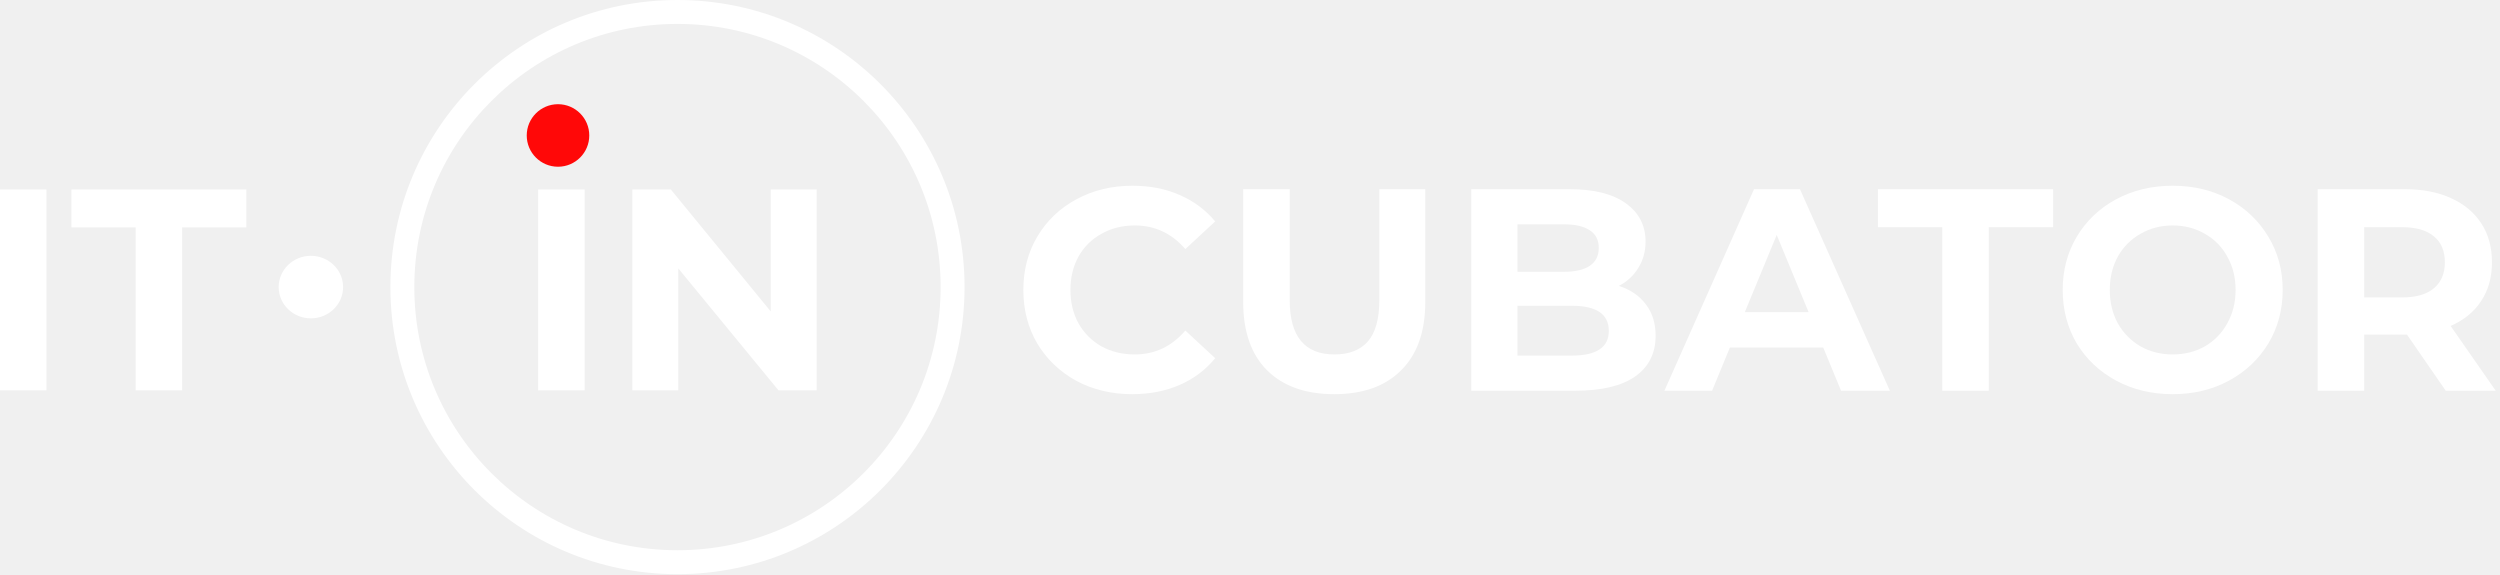
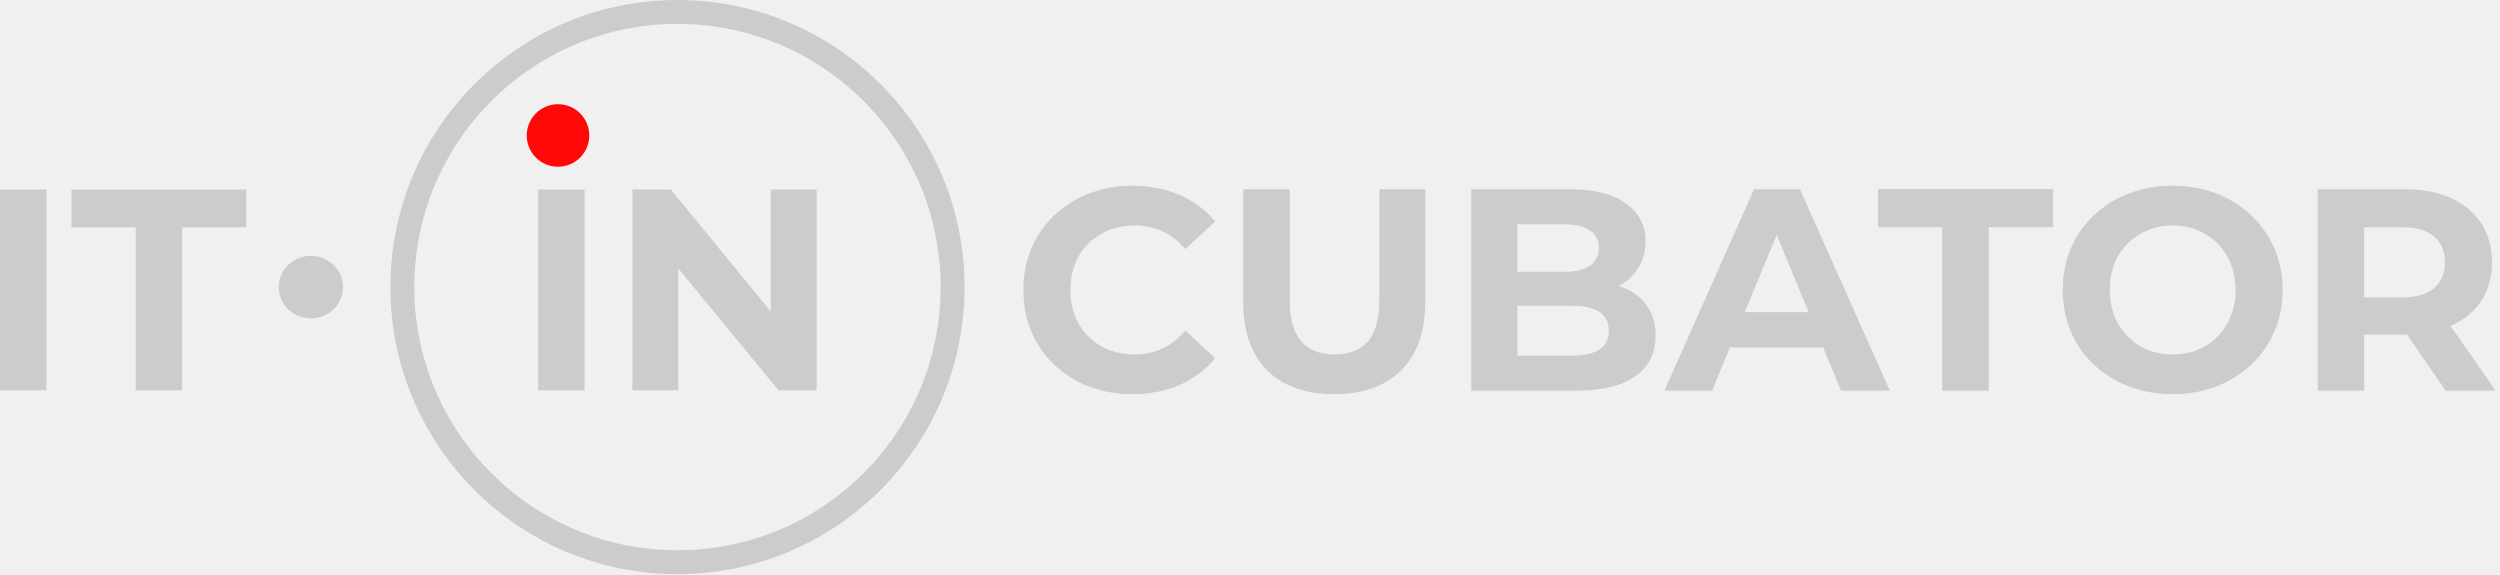
<svg xmlns="http://www.w3.org/2000/svg" width="209" height="48" viewBox="0 0 209 48" fill="none">
  <path d="M94.651 32.953C92.938 32.953 91.386 32.583 89.993 31.845C88.617 31.091 87.528 30.056 86.728 28.74C85.944 27.409 85.552 25.908 85.552 24.24C85.552 22.571 85.944 21.079 86.728 19.763C87.528 18.431 88.617 17.396 89.993 16.658C91.386 15.904 92.946 15.527 94.675 15.527C96.132 15.527 97.444 15.784 98.612 16.297C99.797 16.81 100.789 17.549 101.59 18.511L99.093 20.822C97.956 19.506 96.548 18.848 94.867 18.848C93.827 18.848 92.898 19.081 92.082 19.546C91.266 19.995 90.626 20.629 90.162 21.448C89.713 22.266 89.489 23.197 89.489 24.24C89.489 25.283 89.713 26.213 90.162 27.032C90.626 27.85 91.266 28.492 92.082 28.957C92.898 29.406 93.827 29.631 94.867 29.631C96.548 29.631 97.956 28.965 99.093 27.633L101.59 29.944C100.789 30.923 99.797 31.669 98.612 32.182C97.428 32.696 96.108 32.953 94.651 32.953Z" fill="white" />
-   <path d="M111.542 32.953C109.141 32.953 107.268 32.287 105.924 30.955C104.596 29.623 103.931 27.721 103.931 25.25V15.816H107.821V25.106C107.821 28.123 109.069 29.631 111.566 29.631C112.782 29.631 113.711 29.27 114.351 28.548C114.991 27.81 115.311 26.663 115.311 25.106V15.816H119.153V25.25C119.153 27.721 118.48 29.623 117.136 30.955C115.808 32.287 113.943 32.953 111.542 32.953Z" fill="white" />
+   <path d="M94.651 32.953C92.938 32.953 91.386 32.583 89.993 31.845C88.617 31.091 87.528 30.056 86.728 28.74C85.944 27.409 85.552 25.908 85.552 24.24C85.552 22.571 85.944 21.079 86.728 19.763C87.528 18.431 88.617 17.396 89.993 16.658C91.386 15.904 92.946 15.527 94.675 15.527C96.132 15.527 97.444 15.784 98.612 16.297C99.797 16.81 100.789 17.549 101.59 18.511L99.093 20.822C97.956 19.506 96.548 18.848 94.867 18.848C93.827 18.848 92.898 19.081 92.082 19.546C91.266 19.995 90.626 20.629 90.162 21.448C89.713 22.266 89.489 23.197 89.489 24.24C89.489 25.283 89.713 26.213 90.162 27.032C90.626 27.85 91.266 28.492 92.082 28.957C92.898 29.406 93.827 29.631 94.867 29.631C96.548 29.631 97.956 28.965 99.093 27.633L101.59 29.944C100.789 30.923 99.797 31.669 98.612 32.182C97.428 32.696 96.108 32.953 94.651 32.953Z" fill="black" fill-opacity="0.2" />
+   <path d="M111.542 32.953C109.141 32.953 107.268 32.287 105.924 30.955C104.596 29.623 103.931 27.721 103.931 25.25V15.816H107.821V25.106C107.821 28.123 109.069 29.631 111.566 29.631C112.782 29.631 113.711 29.27 114.351 28.548C114.991 27.81 115.311 26.663 115.311 25.106V15.816H119.153V25.25C119.153 27.721 118.48 29.623 117.136 30.955C115.807 32.287 113.943 32.953 111.542 32.953Z" fill="white" />
+   <path d="M111.542 32.953C109.141 32.953 107.268 32.287 105.924 30.955C104.596 29.623 103.931 27.721 103.931 25.25V15.816H107.821V25.106C107.821 28.123 109.069 29.631 111.566 29.631C112.782 29.631 113.711 29.27 114.351 28.548C114.991 27.81 115.311 26.663 115.311 25.106V15.816H119.153V25.25C119.153 27.721 118.48 29.623 117.136 30.955C115.807 32.287 113.943 32.953 111.542 32.953Z" fill="black" fill-opacity="0.2" />
  <path d="M135.336 23.903C136.297 24.207 137.049 24.721 137.593 25.443C138.137 26.149 138.41 27.023 138.41 28.067C138.41 29.543 137.833 30.682 136.681 31.484C135.545 32.27 133.88 32.664 131.687 32.664H122.996V15.816H131.207C133.256 15.816 134.824 16.209 135.913 16.995C137.017 17.781 137.569 18.848 137.569 20.196C137.569 21.014 137.369 21.744 136.969 22.386C136.585 23.028 136.041 23.534 135.336 23.903ZM126.861 18.752V22.723H130.727C131.687 22.723 132.415 22.555 132.912 22.218C133.408 21.881 133.656 21.383 133.656 20.726C133.656 20.068 133.408 19.578 132.912 19.257C132.415 18.92 131.687 18.752 130.727 18.752H126.861ZM131.399 29.727C132.423 29.727 133.192 29.559 133.704 29.222C134.232 28.885 134.496 28.363 134.496 27.657C134.496 26.261 133.464 25.563 131.399 25.563H126.861V29.727H131.399Z" fill="white" />
+   <path d="M135.336 23.903C136.297 24.207 137.049 24.721 137.593 25.443C138.137 26.149 138.41 27.023 138.41 28.067C138.41 29.543 137.833 30.682 136.681 31.484C135.545 32.27 133.88 32.664 131.687 32.664H122.996V15.816H131.207C133.256 15.816 134.824 16.209 135.913 16.995C137.017 17.781 137.569 18.848 137.569 20.196C137.569 21.014 137.369 21.744 136.969 22.386C136.585 23.028 136.041 23.534 135.336 23.903ZM126.861 18.752V22.723H130.727C131.687 22.723 132.415 22.555 132.912 22.218C133.408 21.881 133.656 21.383 133.656 20.726C133.656 20.068 133.408 19.578 132.912 19.257C132.415 18.92 131.687 18.752 130.727 18.752H126.861ZM131.399 29.727C132.423 29.727 133.192 29.559 133.704 29.222C134.232 28.885 134.496 28.363 134.496 27.657C134.496 26.261 133.464 25.563 131.399 25.563H126.861V29.727H131.399Z" fill="black" fill-opacity="0.2" />
  <path d="M152.422 29.053H144.619L143.131 32.664H139.145L146.636 15.816H150.477L157.992 32.664H153.911L152.422 29.053ZM151.198 26.093L148.533 19.642L145.868 26.093H151.198Z" fill="white" />
+   <path d="M152.422 29.053H144.619L143.131 32.664H139.145L146.636 15.816H150.477L157.992 32.664H153.911L152.422 29.053ZM151.198 26.093L148.533 19.642L145.868 26.093H151.198Z" fill="black" fill-opacity="0.2" />
  <path d="M162.373 18.993H156.995V15.816H171.64V18.993H166.262V32.664H162.373V18.993Z" fill="white" />
+   <path d="M162.373 18.993H156.995V15.816H171.64V18.993H166.262V32.664H162.373V18.993Z" fill="black" fill-opacity="0.2" />
  <path d="M181.637 32.953C179.893 32.953 178.316 32.575 176.908 31.821C175.515 31.067 174.419 30.032 173.618 28.716C172.834 27.385 172.442 25.892 172.442 24.24C172.442 22.587 172.834 21.103 173.618 19.787C174.419 18.455 175.515 17.412 176.908 16.658C178.316 15.904 179.893 15.527 181.637 15.527C183.382 15.527 184.95 15.904 186.343 16.658C187.735 17.412 188.832 18.455 189.632 19.787C190.432 21.103 190.833 22.587 190.833 24.24C190.833 25.892 190.432 27.385 189.632 28.716C188.832 30.032 187.735 31.067 186.343 31.821C184.95 32.575 183.382 32.953 181.637 32.953ZM181.637 29.631C182.63 29.631 183.526 29.406 184.326 28.957C185.127 28.492 185.751 27.85 186.199 27.032C186.663 26.213 186.895 25.283 186.895 24.24C186.895 23.197 186.663 22.266 186.199 21.448C185.751 20.629 185.127 19.995 184.326 19.546C183.526 19.081 182.63 18.848 181.637 18.848C180.645 18.848 179.749 19.081 178.948 19.546C178.148 19.995 177.516 20.629 177.052 21.448C176.604 22.266 176.379 23.197 176.379 24.24C176.379 25.283 176.604 26.213 177.052 27.032C177.516 27.85 178.148 28.492 178.948 28.957C179.749 29.406 180.645 29.631 181.637 29.631Z" fill="white" />
+   <path d="M181.637 32.953C179.893 32.953 178.316 32.575 176.908 31.821C175.515 31.067 174.419 30.032 173.618 28.716C172.834 27.385 172.442 25.892 172.442 24.24C172.442 22.587 172.834 21.103 173.618 19.787C174.419 18.455 175.515 17.412 176.908 16.658C178.316 15.904 179.893 15.527 181.637 15.527C183.382 15.527 184.95 15.904 186.343 16.658C187.735 17.412 188.832 18.455 189.632 19.787C190.432 21.103 190.833 22.587 190.833 24.24C190.833 25.892 190.432 27.385 189.632 28.716C188.832 30.032 187.735 31.067 186.343 31.821C184.95 32.575 183.382 32.953 181.637 32.953ZM181.637 29.631C182.63 29.631 183.526 29.406 184.326 28.957C185.127 28.492 185.751 27.85 186.199 27.032C186.663 26.213 186.895 25.283 186.895 24.24C186.895 23.197 186.663 22.266 186.199 21.448C185.751 20.629 185.127 19.995 184.326 19.546C183.526 19.081 182.63 18.848 181.637 18.848C180.645 18.848 179.749 19.081 178.948 19.546C178.148 19.995 177.516 20.629 177.052 21.448C176.604 22.266 176.379 23.197 176.379 24.24C176.379 25.283 176.604 26.213 177.052 27.032C177.516 27.85 178.148 28.492 178.948 28.957C179.749 29.406 180.645 29.631 181.637 29.631Z" fill="black" fill-opacity="0.2" />
  <path d="M204.463 32.664L201.222 27.97H201.03H197.645V32.664H193.756V15.816H201.03C202.519 15.816 203.807 16.064 204.896 16.562C206 17.059 206.848 17.765 207.44 18.68C208.033 19.594 208.329 20.677 208.329 21.929C208.329 23.181 208.025 24.264 207.416 25.178C206.824 26.077 205.976 26.767 204.872 27.248L208.641 32.664H204.463ZM204.391 21.929C204.391 20.982 204.087 20.26 203.479 19.763C202.871 19.249 201.983 18.993 200.814 18.993H197.645V24.865H200.814C201.983 24.865 202.871 24.609 203.479 24.095C204.087 23.582 204.391 22.86 204.391 21.929Z" fill="white" />
+   <path d="M204.463 32.664L201.222 27.97H201.03H197.645V32.664H193.756V15.816H201.03C202.519 15.816 203.807 16.064 204.896 16.562C206 17.059 206.848 17.765 207.44 18.68C208.033 19.594 208.329 20.677 208.329 21.929C208.329 23.181 208.025 24.264 207.416 25.178C206.824 26.077 205.976 26.767 204.872 27.248L208.641 32.664H204.463ZM204.391 21.929C204.391 20.982 204.087 20.26 203.479 19.763C202.871 19.249 201.983 18.993 200.814 18.993H197.645V24.865H200.814C201.983 24.865 202.871 24.609 203.479 24.095C204.087 23.582 204.391 22.86 204.391 21.929Z" fill="black" fill-opacity="0.2" />
  <path d="M0 15.841H3.883V32.633H0V15.841Z" fill="white" />
+   <path d="M0 15.841H3.883V32.633H0V15.841Z" fill="black" fill-opacity="0.2" />
  <path d="M11.341 19.008H5.972V15.841H20.594V19.008H15.225V32.633H11.341V19.008Z" fill="white" />
+   <path d="M11.341 19.008H5.972V15.841H20.594V19.008H15.225V32.633H11.341V19.008Z" fill="black" fill-opacity="0.2" />
  <path d="M44.988 15.841H48.876V32.633H44.988V15.841Z" fill="white" />
+   <path d="M44.988 15.841H48.876V32.633H44.988V15.841Z" fill="black" fill-opacity="0.2" />
  <path d="M68.275 15.841V32.633H65.082L56.705 22.438V32.633H52.864V15.841H56.081L64.434 26.037V15.841H68.275Z" fill="white" />
+   <path d="M68.275 15.841V32.633H65.082L56.705 22.438V32.633H52.864V15.841H56.081L64.434 26.037V15.841H68.275Z" fill="black" fill-opacity="0.2" />
  <path fill-rule="evenodd" clip-rule="evenodd" d="M46.649 8.711C48.093 8.711 49.263 9.882 49.263 11.325C49.263 12.769 48.093 13.939 46.649 13.939C45.206 13.939 44.035 12.769 44.035 11.325C44.035 9.882 45.206 8.711 46.649 8.711Z" fill="#FF0808" />
  <path fill-rule="evenodd" clip-rule="evenodd" d="M25.99 21.386C27.477 21.386 28.683 22.556 28.683 24C28.683 25.444 27.477 26.614 25.99 26.614C24.502 26.614 23.297 25.444 23.297 24C23.297 22.556 24.502 21.386 25.99 21.386Z" fill="white" />
+   <path fill-rule="evenodd" clip-rule="evenodd" d="M25.99 21.386C27.477 21.386 28.683 22.556 28.683 24C28.683 25.444 27.477 26.614 25.99 26.614C24.502 26.614 23.297 25.444 23.297 24C23.297 22.556 24.502 21.386 25.99 21.386Z" fill="black" fill-opacity="0.2" />
  <path fill-rule="evenodd" clip-rule="evenodd" d="M56.637 46C68.788 46 78.637 36.15 78.637 24C78.637 11.85 68.788 2 56.637 2C44.487 2 34.637 11.85 34.637 24C34.637 36.15 44.487 46 56.637 46ZM56.637 48C69.892 48 80.637 37.255 80.637 24C80.637 10.745 69.892 0 56.637 0C43.383 0 32.637 10.745 32.637 24C32.637 37.255 43.383 48 56.637 48Z" fill="white" />
+   <path fill-rule="evenodd" clip-rule="evenodd" d="M56.637 46C68.788 46 78.637 36.15 78.637 24C78.637 11.85 68.788 2 56.637 2C44.487 2 34.637 11.85 34.637 24C34.637 36.15 44.487 46 56.637 46ZM56.637 48C69.892 48 80.637 37.255 80.637 24C80.637 10.745 69.892 0 56.637 0C43.383 0 32.637 10.745 32.637 24C32.637 37.255 43.383 48 56.637 48Z" fill="black" fill-opacity="0.2" />
</svg>
